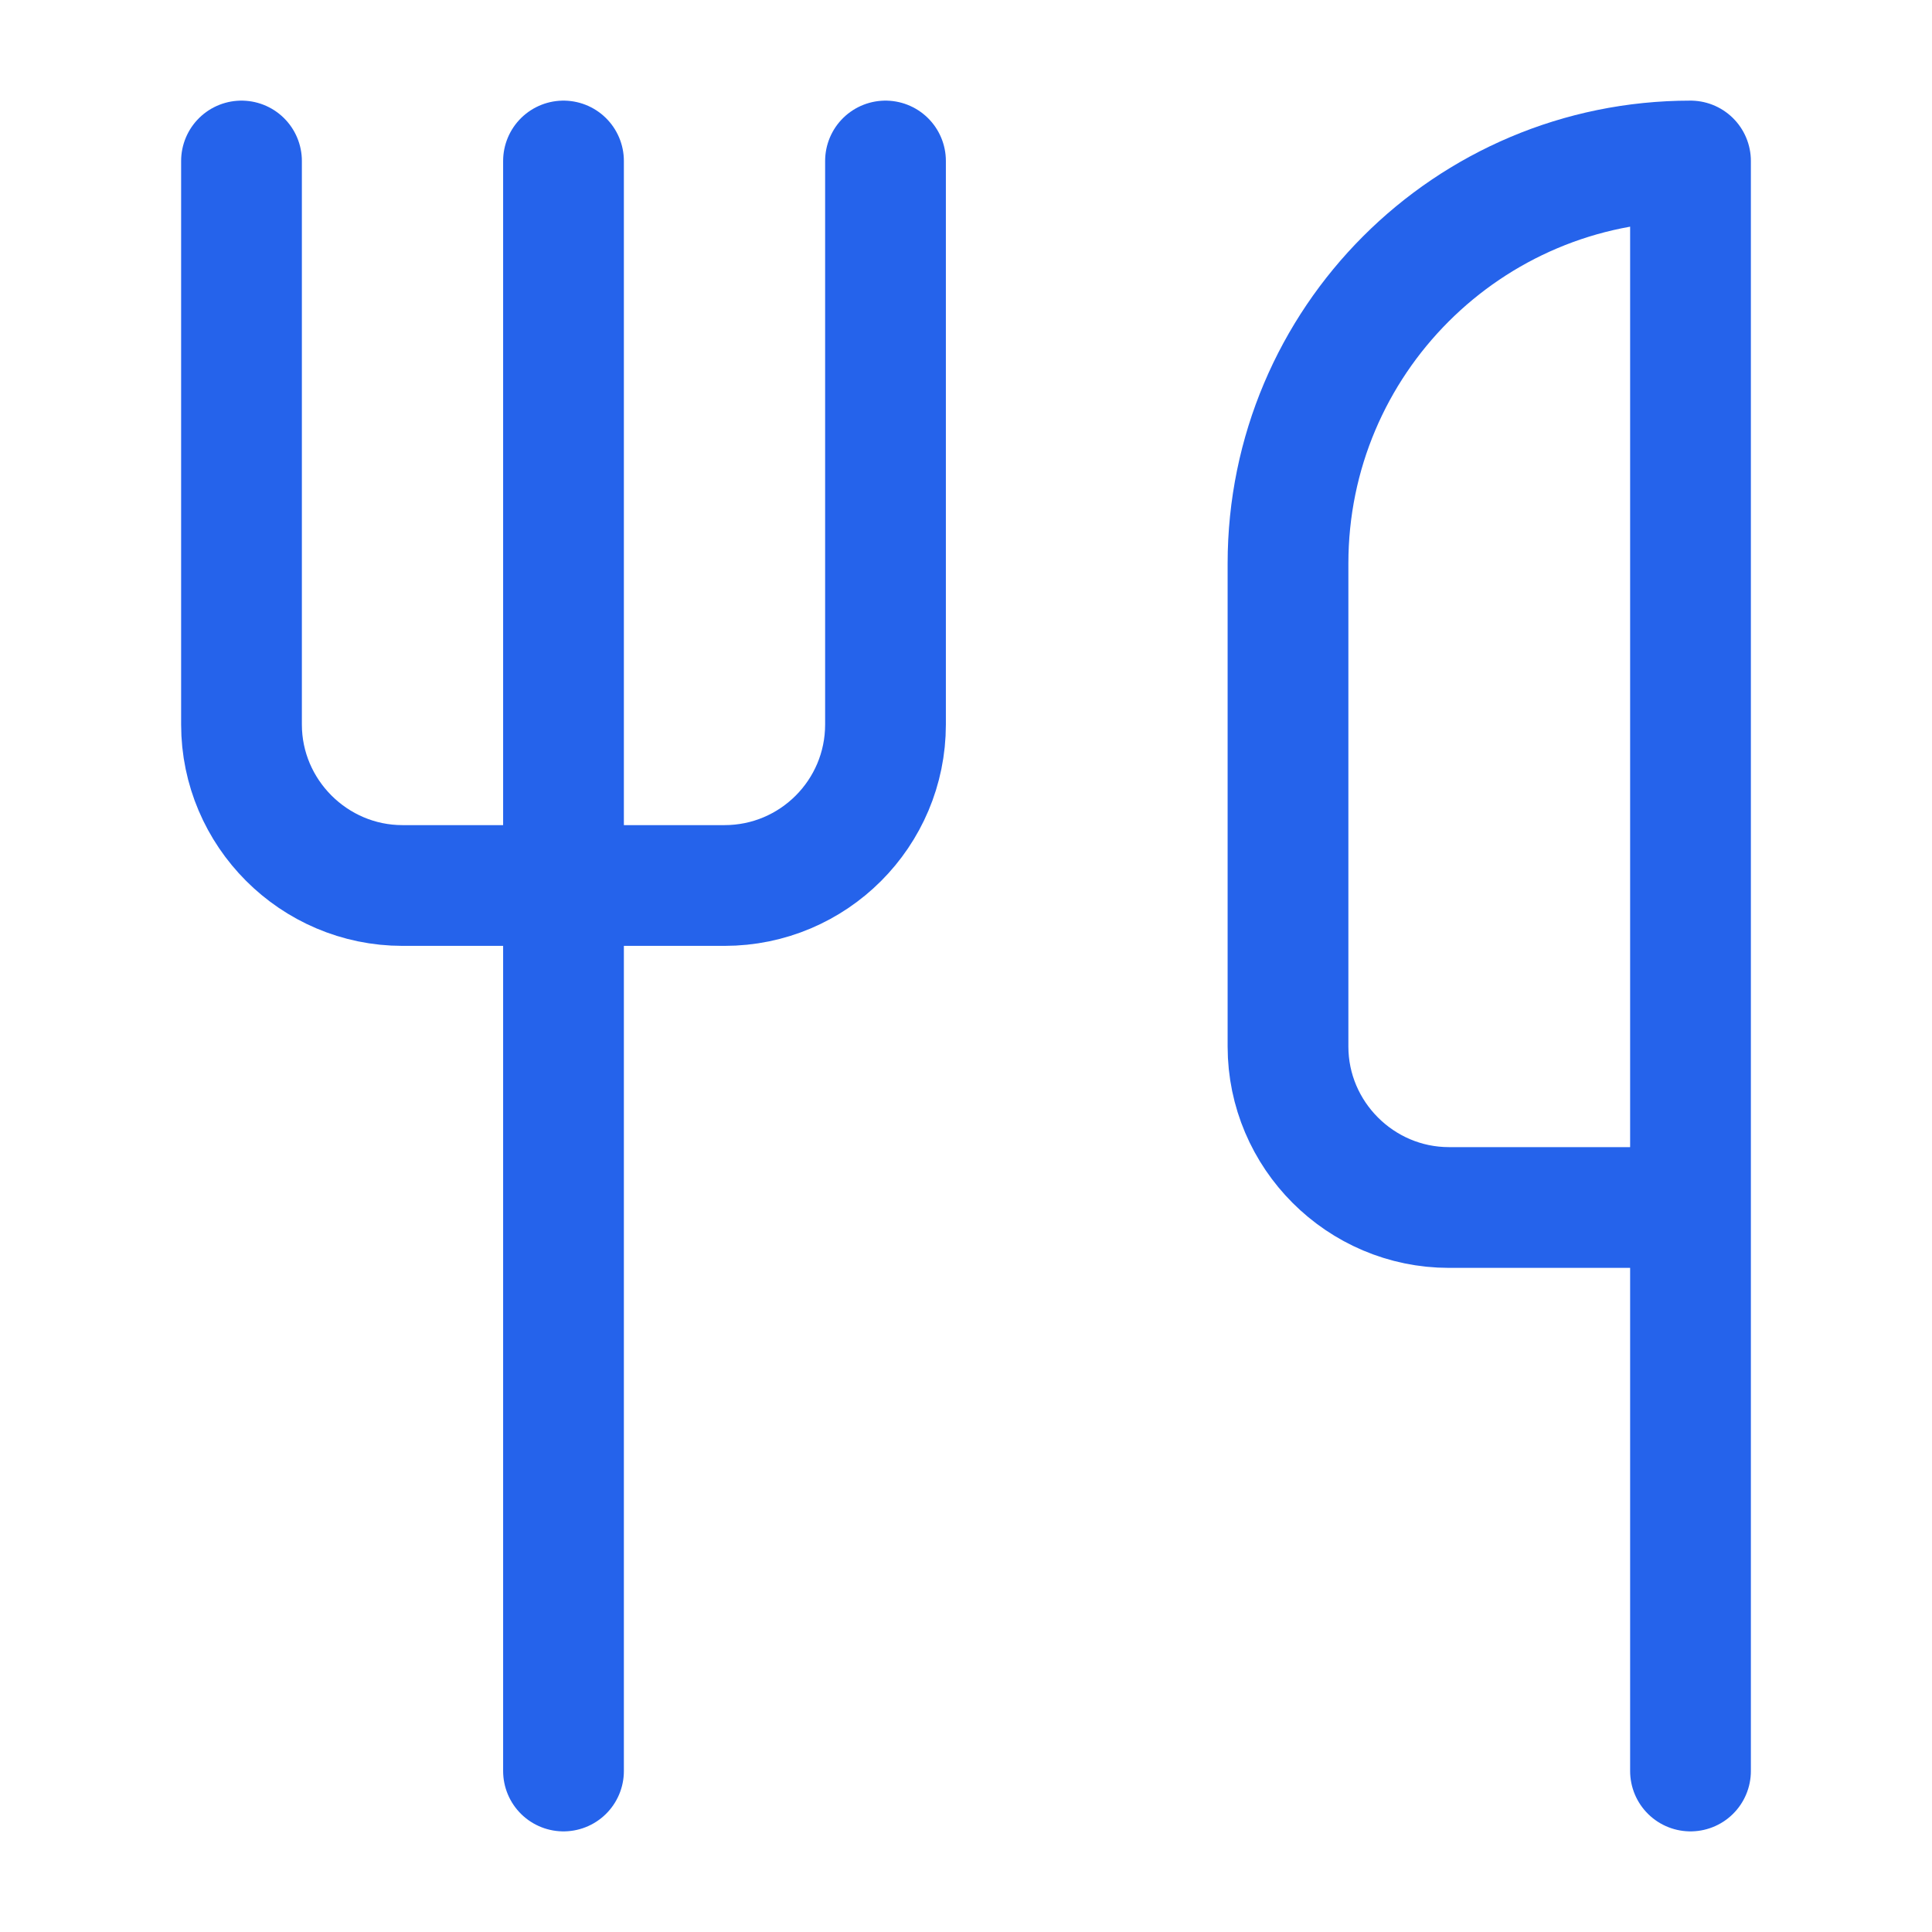
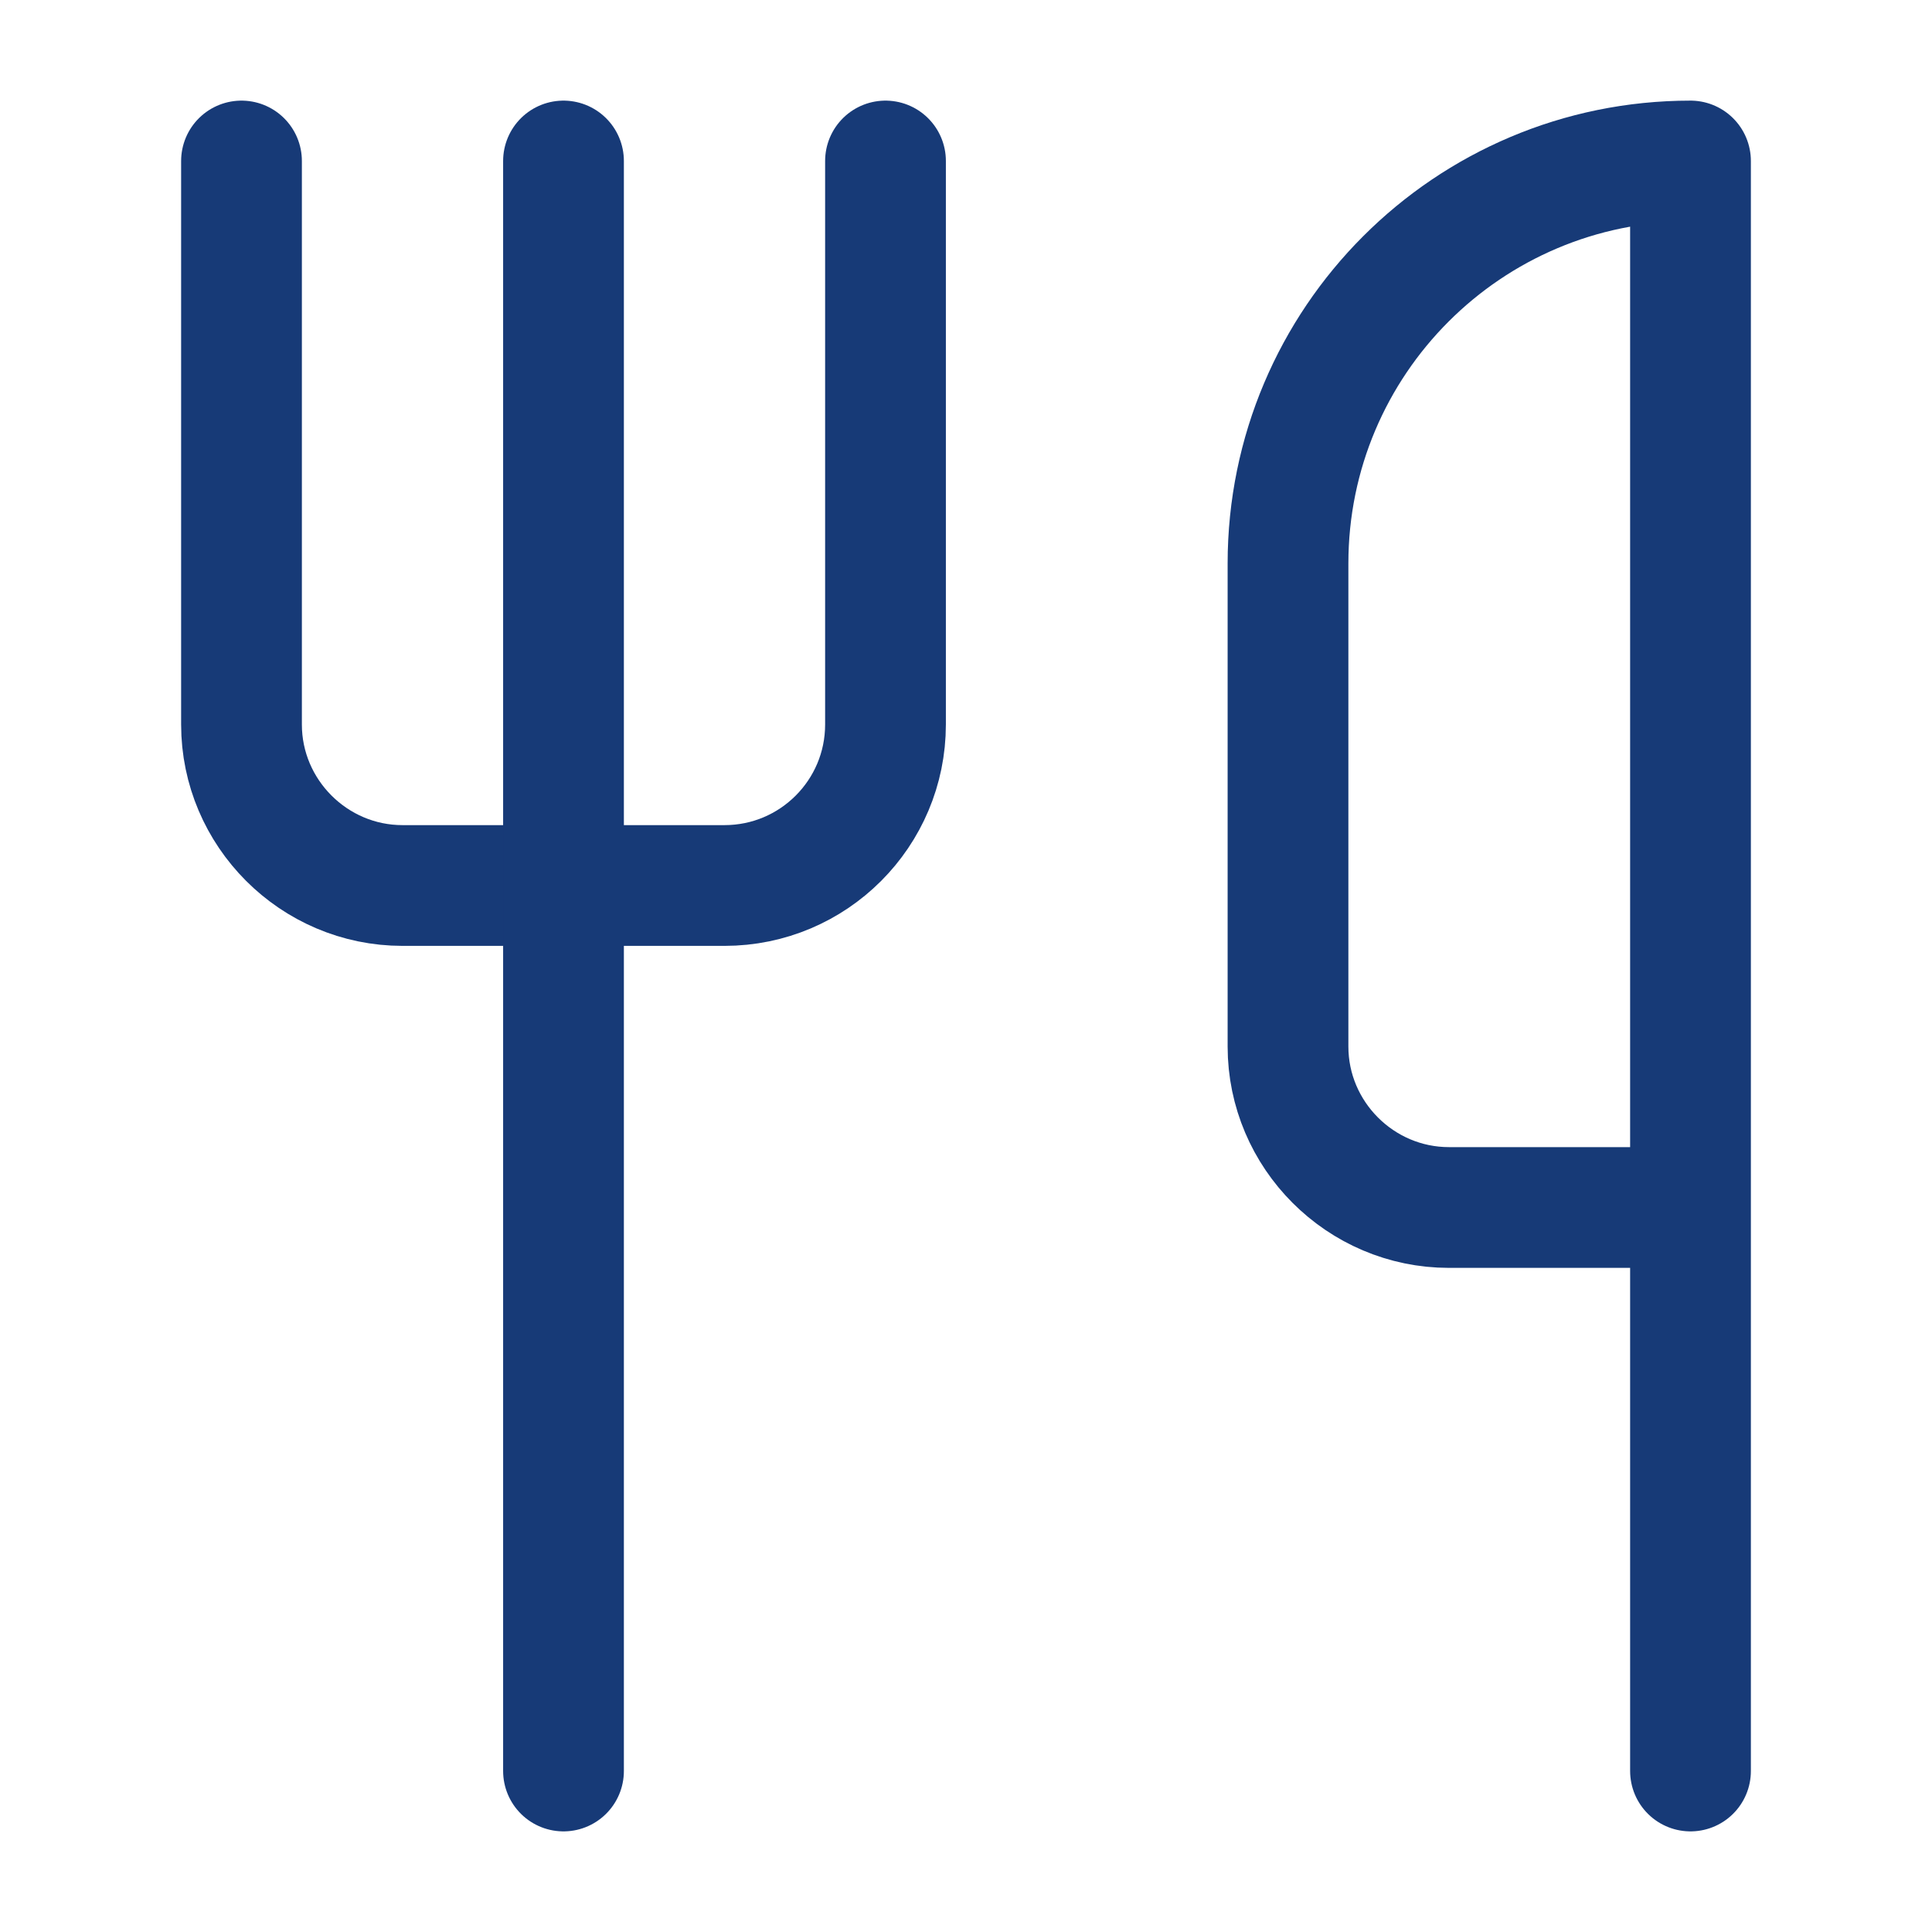
- <svg xmlns="http://www.w3.org/2000/svg" width="48" height="48" viewBox="0 0 24 24" fill="none" stroke="#2563EB" stroke-width="1.5" stroke-linecap="round" stroke-linejoin="round">
+ <svg xmlns="http://www.w3.org/2000/svg" width="48" height="48" viewBox="0 0 24 24" fill="none" stroke="#173A77" stroke-width="1.5" stroke-linecap="round" stroke-linejoin="round">
  <path d="M3 2v7c0 1.1.9 2 2 2h4a2 2 0 0 0 2-2V2" />
  <path d="M7 2v20" />
  <path d="M21 15V2v0a5 5 0 0 0-5 5v6c0 1.1.9 2 2 2h3Zm0 0v7" />
</svg>
